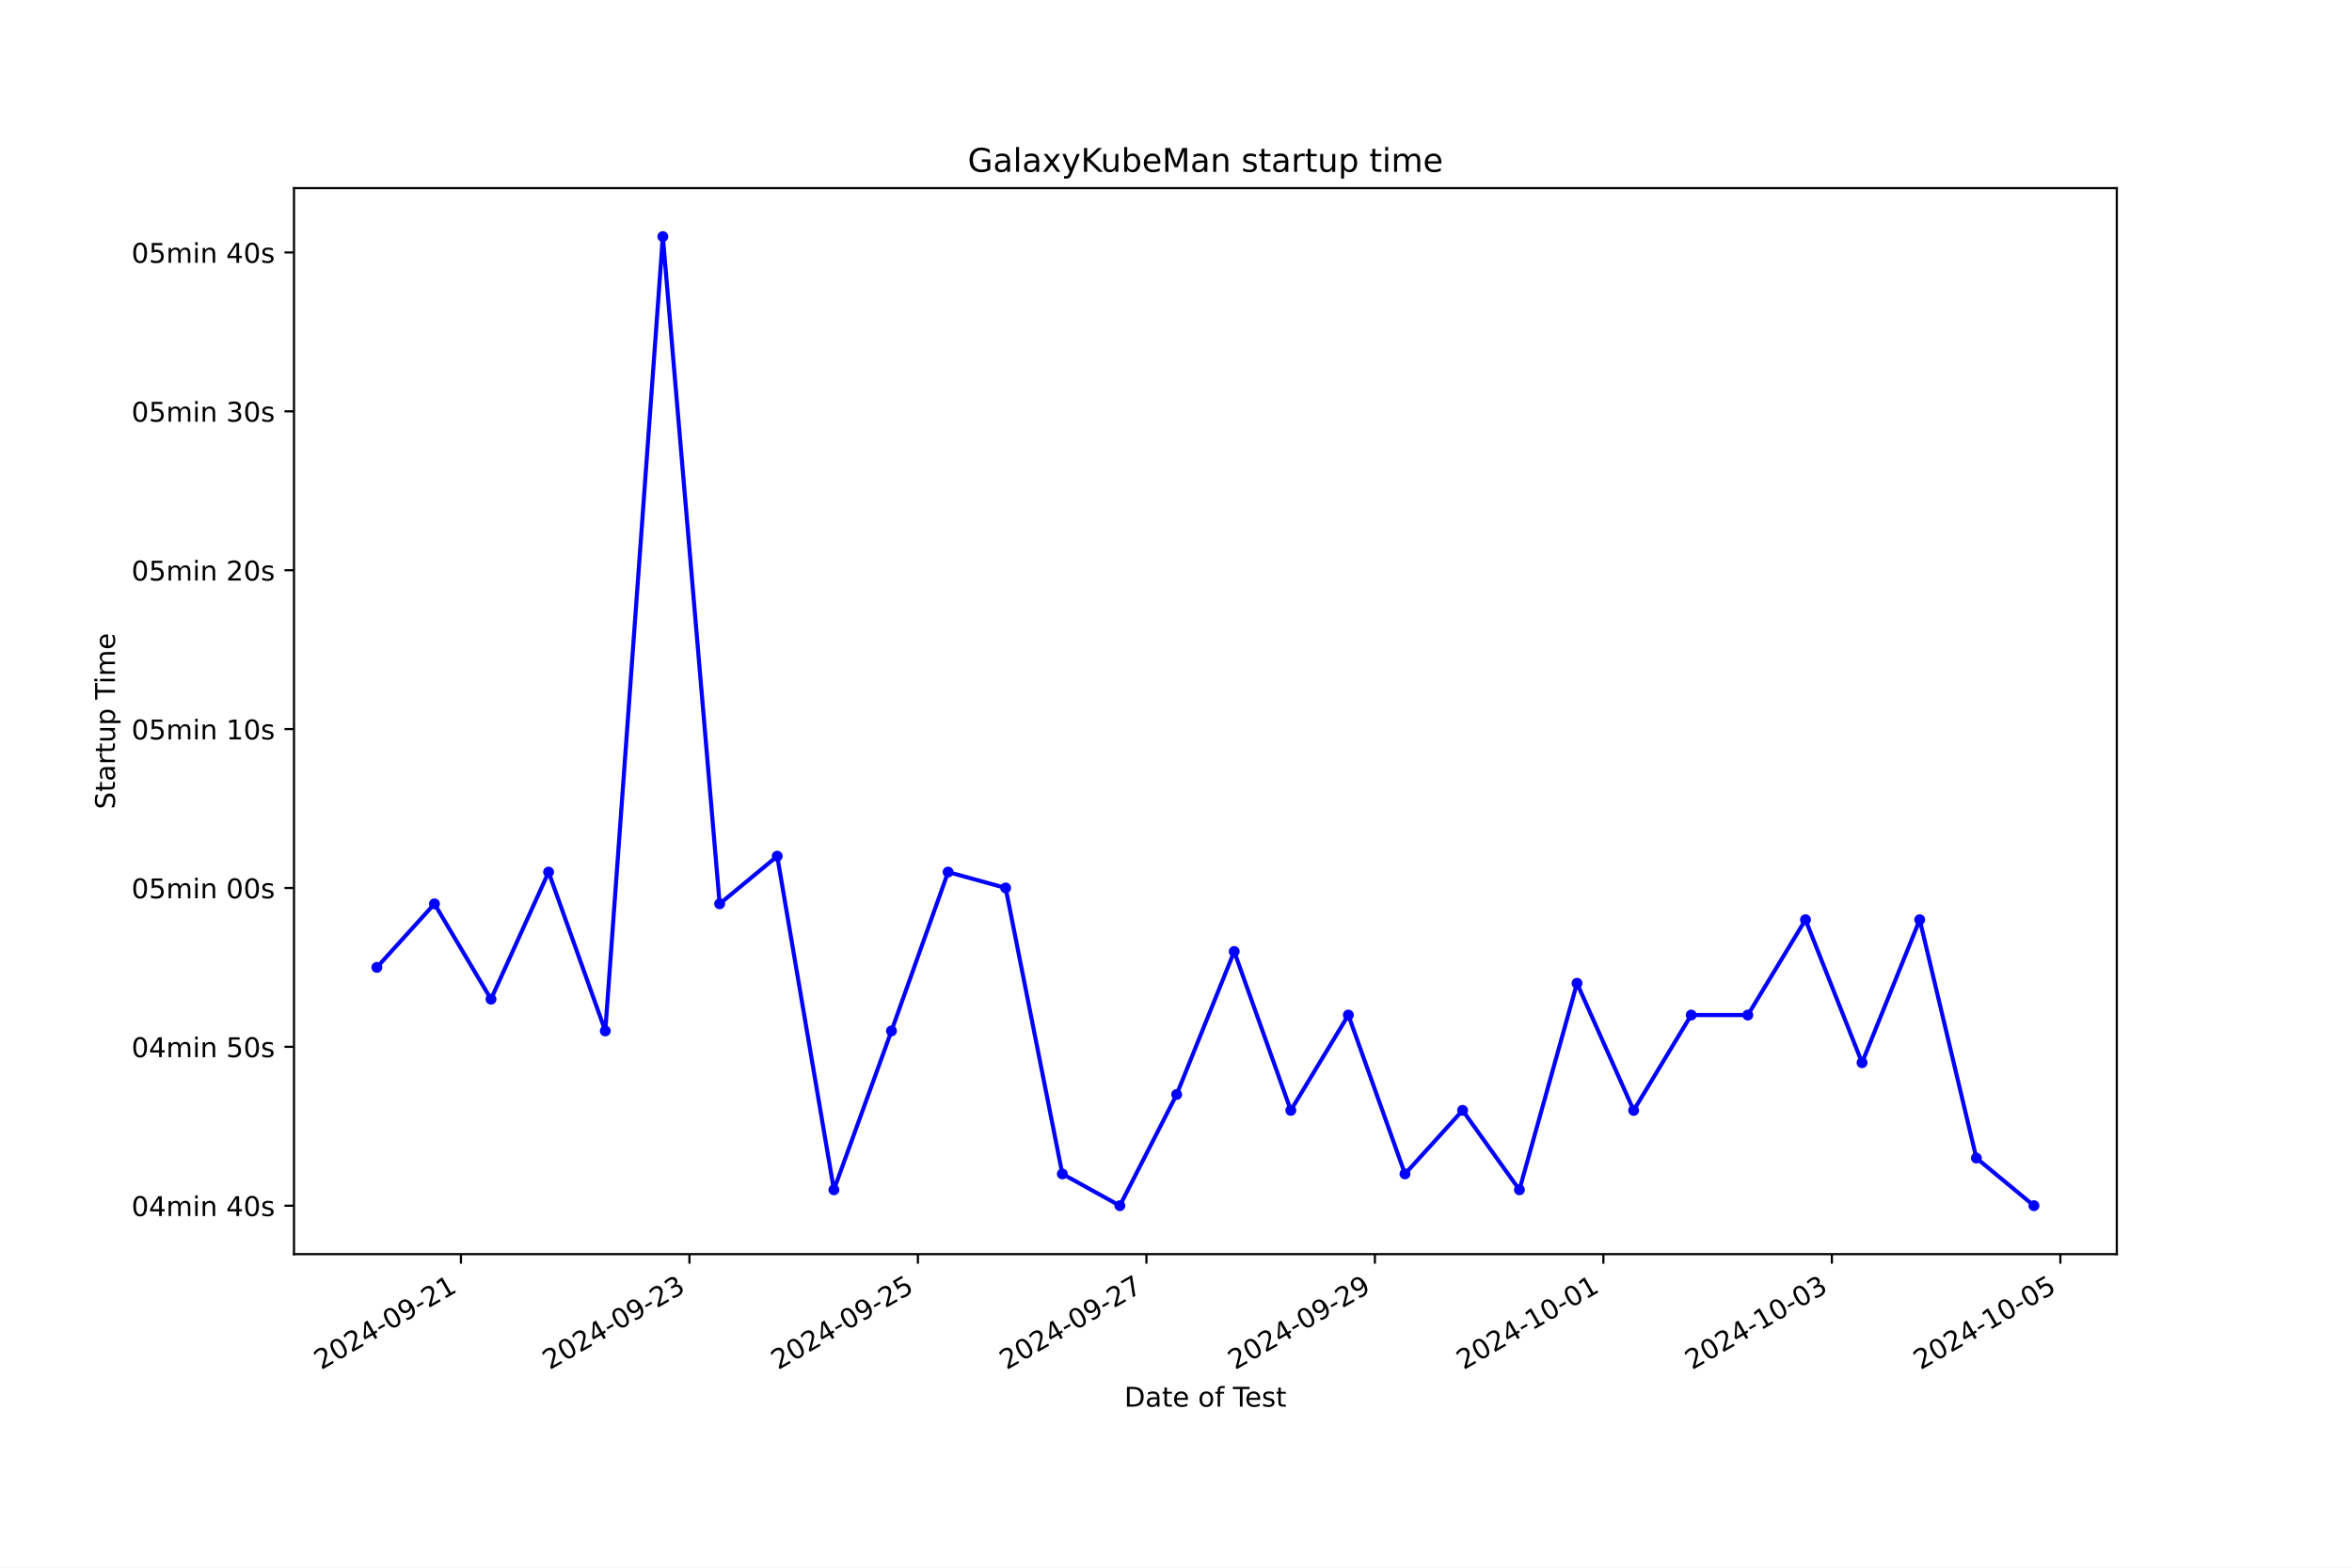
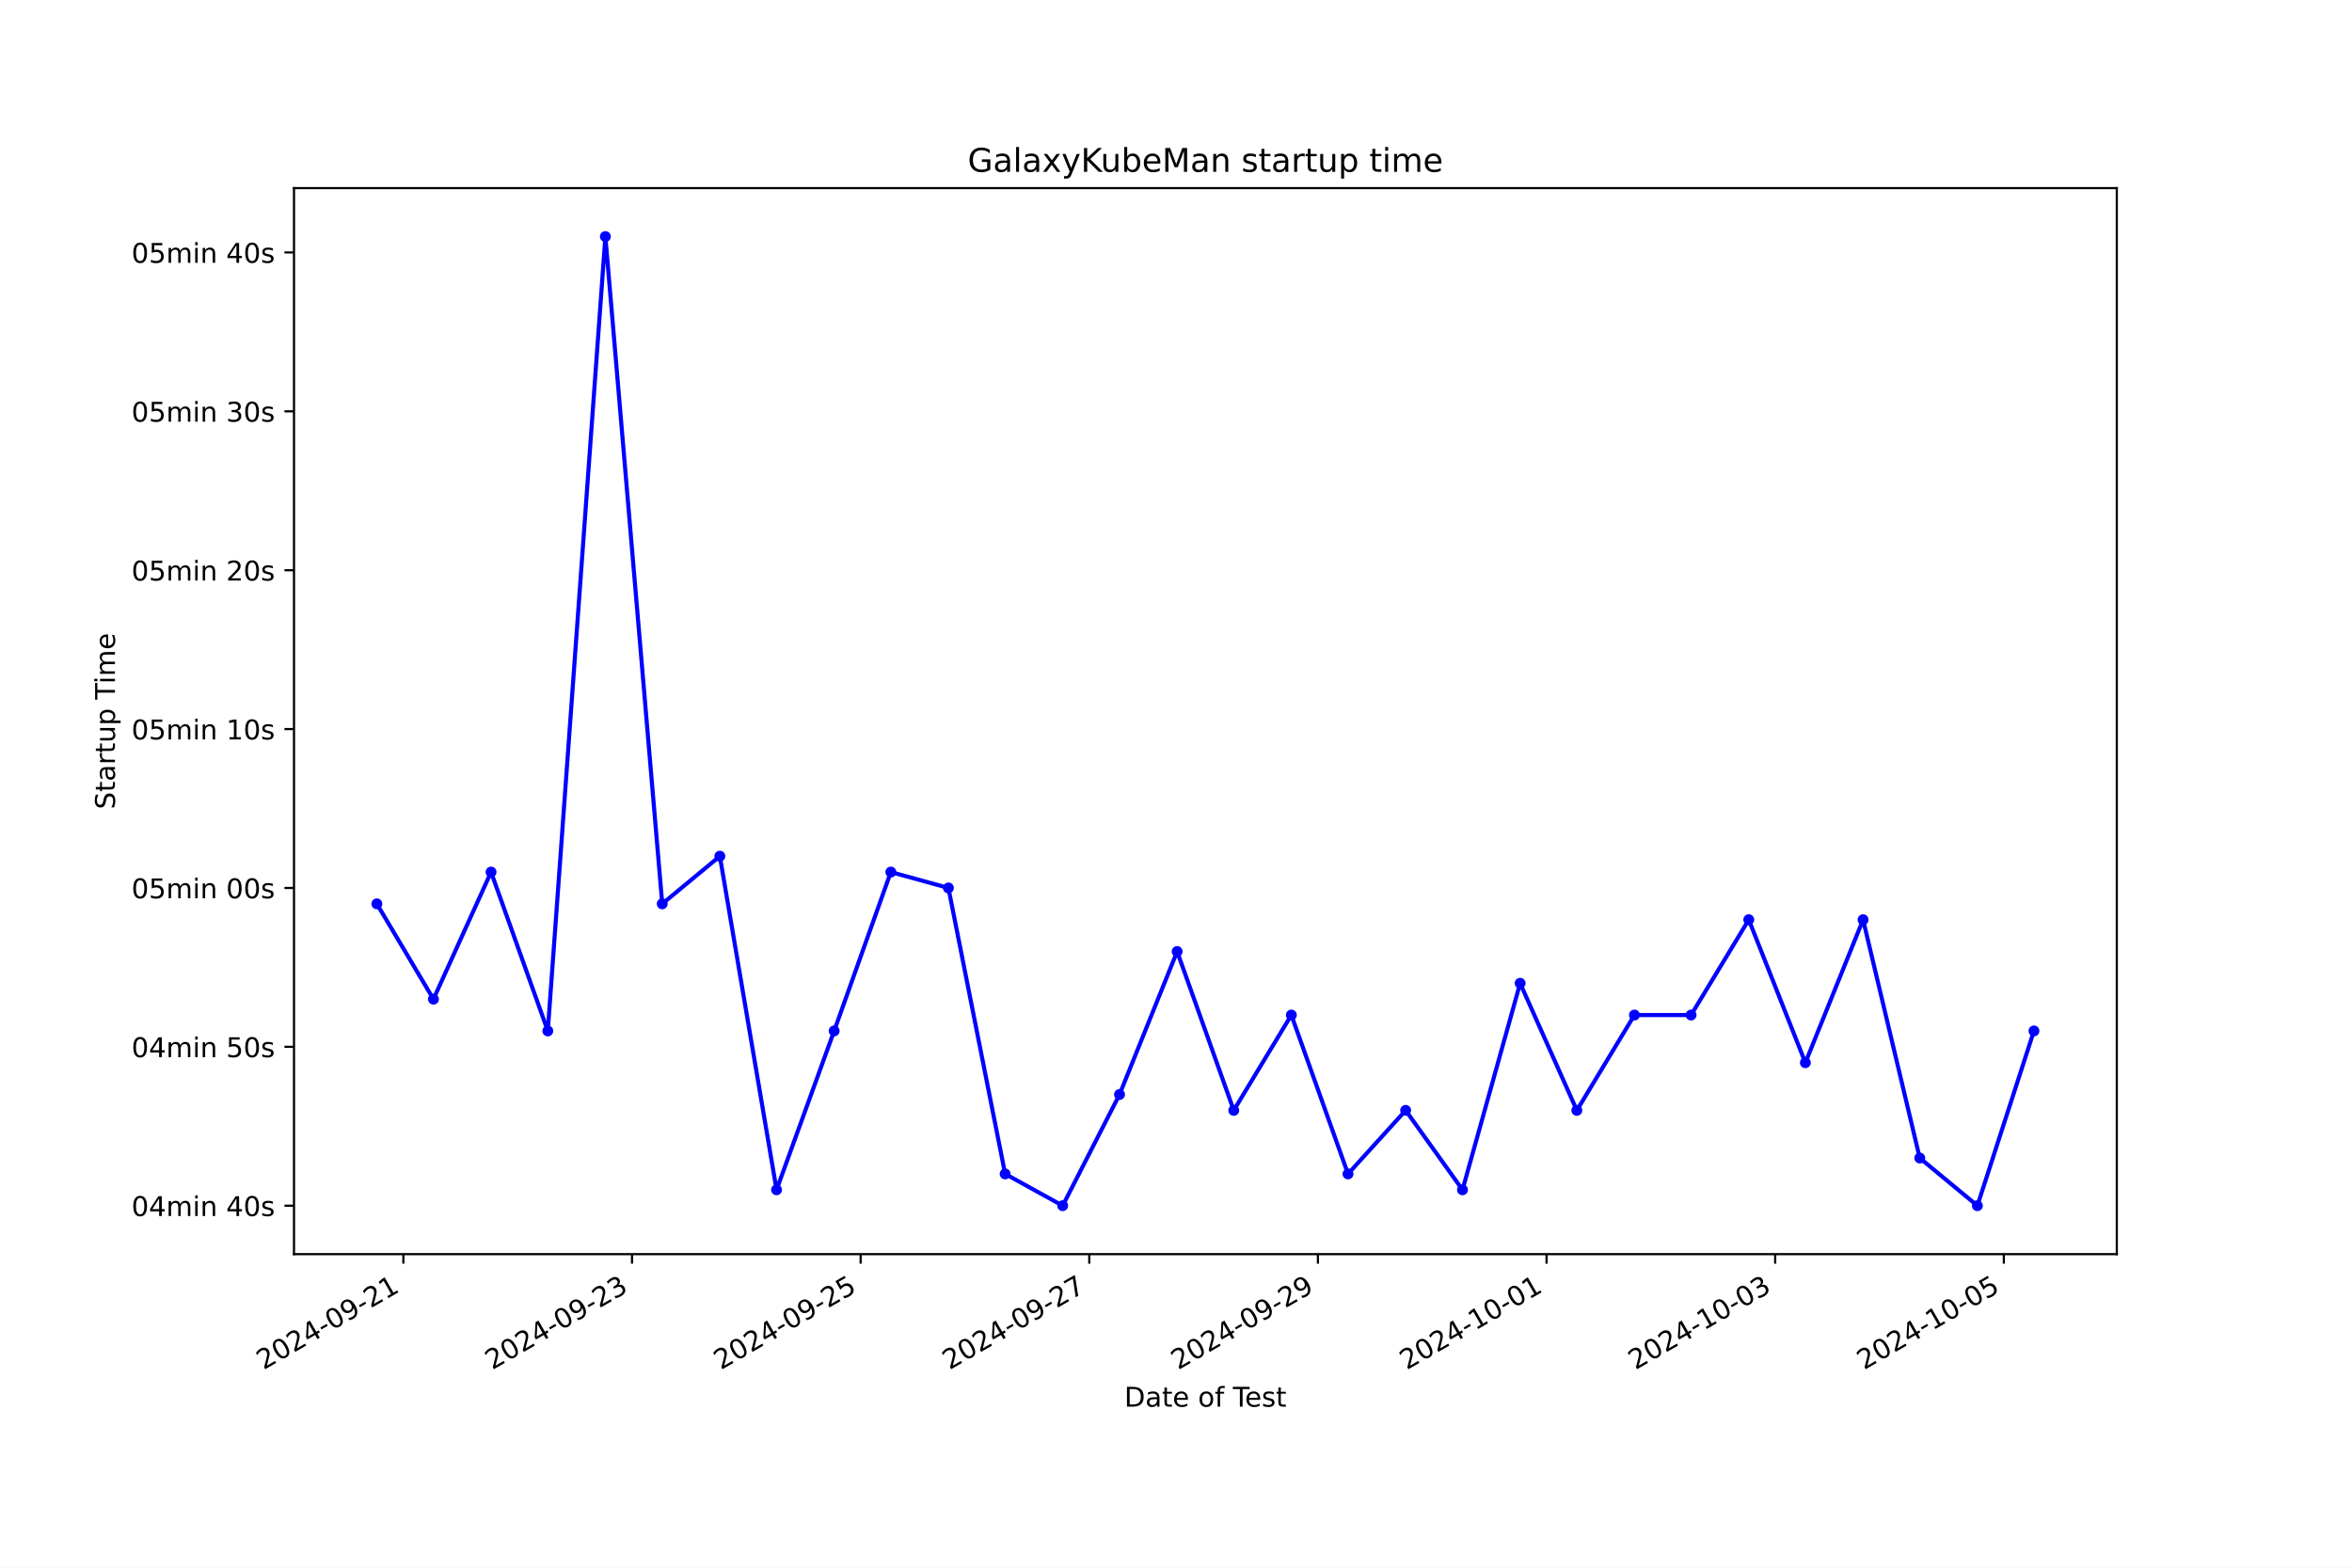
<svg xmlns="http://www.w3.org/2000/svg" xmlns:xlink="http://www.w3.org/1999/xlink" width="864pt" height="576pt" viewBox="0 0 864 576" version="1.1">
  <defs>
    <style type="text/css">*{stroke-linejoin: round; stroke-linecap: butt}</style>
  </defs>
  <g id="figure_1">
    <g id="patch_1">
      <path d="M 0 576  L 864 576  L 864 0  L 0 0  z " style="fill: #ffffff" />
    </g>
    <g id="axes_1">
      <g id="patch_2">
        <path d="M 108 460.8  L 777.6 460.8  L 777.6 69.12  L 108 69.12  z " style="fill: #ffffff" />
      </g>
      <g id="matplotlib.axis_1">
        <g id="xtick_1">
          <g id="line2d_1">
            <defs>
-               <path id="md6f039efe1" d="M 0 0  L 0 3.5  " style="stroke: #000000; stroke-width: 0.8" />
+               <path id="m12c0a77e08" d="M 0 0  L 0 3.5  " style="stroke: #000000; stroke-width: 0.8" />
            </defs>
            <g>
-               <use xlink:href="#md6f039efe1" x="169.329" y="460.8" style="stroke: #000000; stroke-width: 0.8" />
+               <use xlink:href="#m12c0a77e08" x="148.174" y="460.8" style="stroke: #000000; stroke-width: 0.8" />
            </g>
          </g>
          <g id="text_1">
-             <g transform="translate(117.9591 503.4383) rotate(-30) scale(0.1 -0.1)">
+             <g transform="translate(96.80492 503.4383) rotate(-30) scale(0.1 -0.1)">
              <defs>
                <path id="DejaVuSans-32" d="M 1228 531  L 3431 531  L 3431 0  L 469 0  L 469 531  Q 828 903 1448 1529  Q 2069 2156 2228 2338  Q 2531 2678 2651 2914  Q 2772 3150 2772 3378  Q 2772 3750 2511 3984  Q 2250 4219 1831 4219  Q 1534 4219 1204 4116  Q 875 4013 500 3803  L 500 4441  Q 881 4594 1212 4672  Q 1544 4750 1819 4750  Q 2544 4750 2975 4387  Q 3406 4025 3406 3419  Q 3406 3131 3298 2873  Q 3191 2616 2906 2266  Q 2828 2175 2409 1742  Q 1991 1309 1228 531  z " transform="scale(0.015625)" />
                <path id="DejaVuSans-30" d="M 2034 4250  Q 1547 4250 1301 3770  Q 1056 3291 1056 2328  Q 1056 1369 1301 889  Q 1547 409 2034 409  Q 2525 409 2770 889  Q 3016 1369 3016 2328  Q 3016 3291 2770 3770  Q 2525 4250 2034 4250  z M 2034 4750  Q 2819 4750 3233 4129  Q 3647 3509 3647 2328  Q 3647 1150 3233 529  Q 2819 -91 2034 -91  Q 1250 -91 836 529  Q 422 1150 422 2328  Q 422 3509 836 4129  Q 1250 4750 2034 4750  z " transform="scale(0.015625)" />
                <path id="DejaVuSans-34" d="M 2419 4116  L 825 1625  L 2419 1625  L 2419 4116  z M 2253 4666  L 3047 4666  L 3047 1625  L 3713 1625  L 3713 1100  L 3047 1100  L 3047 0  L 2419 0  L 2419 1100  L 313 1100  L 313 1709  L 2253 4666  z " transform="scale(0.015625)" />
                <path id="DejaVuSans-2d" d="M 313 2009  L 1997 2009  L 1997 1497  L 313 1497  L 313 2009  z " transform="scale(0.015625)" />
                <path id="DejaVuSans-39" d="M 703 97  L 703 672  Q 941 559 1184 500  Q 1428 441 1663 441  Q 2288 441 2617 861  Q 2947 1281 2994 2138  Q 2813 1869 2534 1725  Q 2256 1581 1919 1581  Q 1219 1581 811 2004  Q 403 2428 403 3163  Q 403 3881 828 4315  Q 1253 4750 1959 4750  Q 2769 4750 3195 4129  Q 3622 3509 3622 2328  Q 3622 1225 3098 567  Q 2575 -91 1691 -91  Q 1453 -91 1209 -44  Q 966 3 703 97  z M 1959 2075  Q 2384 2075 2632 2365  Q 2881 2656 2881 3163  Q 2881 3666 2632 3958  Q 2384 4250 1959 4250  Q 1534 4250 1286 3958  Q 1038 3666 1038 3163  Q 1038 2656 1286 2365  Q 1534 2075 1959 2075  z " transform="scale(0.015625)" />
                <path id="DejaVuSans-31" d="M 794 531  L 1825 531  L 1825 4091  L 703 3866  L 703 4441  L 1819 4666  L 2450 4666  L 2450 531  L 3481 531  L 3481 0  L 794 0  L 794 531  z " transform="scale(0.015625)" />
              </defs>
              <use xlink:href="#DejaVuSans-32" />
              <use xlink:href="#DejaVuSans-30" x="63.623" />
              <use xlink:href="#DejaVuSans-32" x="127.246" />
              <use xlink:href="#DejaVuSans-34" x="190.869" />
              <use xlink:href="#DejaVuSans-2d" x="254.492" />
              <use xlink:href="#DejaVuSans-30" x="290.576" />
              <use xlink:href="#DejaVuSans-39" x="354.199" />
              <use xlink:href="#DejaVuSans-2d" x="417.822" />
              <use xlink:href="#DejaVuSans-32" x="453.906" />
              <use xlink:href="#DejaVuSans-31" x="517.529" />
            </g>
          </g>
        </g>
        <g id="xtick_2">
          <g id="line2d_2">
            <g>
-               <use xlink:href="#md6f039efe1" x="253.263" y="460.8" style="stroke: #000000; stroke-width: 0.8" />
+               <use xlink:href="#m12c0a77e08" x="232.164" y="460.8" style="stroke: #000000; stroke-width: 0.8" />
            </g>
          </g>
          <g id="text_2">
-             <g transform="translate(201.8939 503.4383) rotate(-30) scale(0.1 -0.1)">
+             <g transform="translate(180.7943 503.4383) rotate(-30) scale(0.1 -0.1)">
              <defs>
                <path id="DejaVuSans-33" d="M 2597 2516  Q 3050 2419 3304 2112  Q 3559 1806 3559 1356  Q 3559 666 3084 287  Q 2609 -91 1734 -91  Q 1441 -91 1130 -33  Q 819 25 488 141  L 488 750  Q 750 597 1062 519  Q 1375 441 1716 441  Q 2309 441 2620 675  Q 2931 909 2931 1356  Q 2931 1769 2642 2001  Q 2353 2234 1838 2234  L 1294 2234  L 1294 2753  L 1863 2753  Q 2328 2753 2575 2939  Q 2822 3125 2822 3475  Q 2822 3834 2567 4026  Q 2313 4219 1838 4219  Q 1578 4219 1281 4162  Q 984 4106 628 3988  L 628 4550  Q 988 4650 1302 4700  Q 1616 4750 1894 4750  Q 2613 4750 3031 4423  Q 3450 4097 3450 3541  Q 3450 3153 3228 2886  Q 3006 2619 2597 2516  z " transform="scale(0.015625)" />
              </defs>
              <use xlink:href="#DejaVuSans-32" />
              <use xlink:href="#DejaVuSans-30" x="63.623" />
              <use xlink:href="#DejaVuSans-32" x="127.246" />
              <use xlink:href="#DejaVuSans-34" x="190.869" />
              <use xlink:href="#DejaVuSans-2d" x="254.492" />
              <use xlink:href="#DejaVuSans-30" x="290.576" />
              <use xlink:href="#DejaVuSans-39" x="354.199" />
              <use xlink:href="#DejaVuSans-2d" x="417.822" />
              <use xlink:href="#DejaVuSans-32" x="453.906" />
              <use xlink:href="#DejaVuSans-33" x="517.529" />
            </g>
          </g>
        </g>
        <g id="xtick_3">
          <g id="line2d_3">
            <g>
-               <use xlink:href="#md6f039efe1" x="337.198" y="460.8" style="stroke: #000000; stroke-width: 0.8" />
+               <use xlink:href="#m12c0a77e08" x="316.153" y="460.8" style="stroke: #000000; stroke-width: 0.8" />
            </g>
          </g>
          <g id="text_3">
-             <g transform="translate(285.8286 503.4383) rotate(-30) scale(0.1 -0.1)">
+             <g transform="translate(264.7837 503.4383) rotate(-30) scale(0.1 -0.1)">
              <defs>
                <path id="DejaVuSans-35" d="M 691 4666  L 3169 4666  L 3169 4134  L 1269 4134  L 1269 2991  Q 1406 3038 1543 3061  Q 1681 3084 1819 3084  Q 2600 3084 3056 2656  Q 3513 2228 3513 1497  Q 3513 744 3044 326  Q 2575 -91 1722 -91  Q 1428 -91 1123 -41  Q 819 9 494 109  L 494 744  Q 775 591 1075 516  Q 1375 441 1709 441  Q 2250 441 2565 725  Q 2881 1009 2881 1497  Q 2881 1984 2565 2268  Q 2250 2553 1709 2553  Q 1456 2553 1204 2497  Q 953 2441 691 2322  L 691 4666  z " transform="scale(0.015625)" />
              </defs>
              <use xlink:href="#DejaVuSans-32" />
              <use xlink:href="#DejaVuSans-30" x="63.623" />
              <use xlink:href="#DejaVuSans-32" x="127.246" />
              <use xlink:href="#DejaVuSans-34" x="190.869" />
              <use xlink:href="#DejaVuSans-2d" x="254.492" />
              <use xlink:href="#DejaVuSans-30" x="290.576" />
              <use xlink:href="#DejaVuSans-39" x="354.199" />
              <use xlink:href="#DejaVuSans-2d" x="417.822" />
              <use xlink:href="#DejaVuSans-32" x="453.906" />
              <use xlink:href="#DejaVuSans-35" x="517.529" />
            </g>
          </g>
        </g>
        <g id="xtick_4">
          <g id="line2d_4">
            <g>
-               <use xlink:href="#md6f039efe1" x="421.133" y="460.8" style="stroke: #000000; stroke-width: 0.8" />
+               <use xlink:href="#m12c0a77e08" x="400.143" y="460.8" style="stroke: #000000; stroke-width: 0.8" />
            </g>
          </g>
          <g id="text_4">
-             <g transform="translate(369.7634 503.4383) rotate(-30) scale(0.1 -0.1)">
+             <g transform="translate(348.7731 503.4383) rotate(-30) scale(0.1 -0.1)">
              <defs>
                <path id="DejaVuSans-37" d="M 525 4666  L 3525 4666  L 3525 4397  L 1831 0  L 1172 0  L 2766 4134  L 525 4134  L 525 4666  z " transform="scale(0.015625)" />
              </defs>
              <use xlink:href="#DejaVuSans-32" />
              <use xlink:href="#DejaVuSans-30" x="63.623" />
              <use xlink:href="#DejaVuSans-32" x="127.246" />
              <use xlink:href="#DejaVuSans-34" x="190.869" />
              <use xlink:href="#DejaVuSans-2d" x="254.492" />
              <use xlink:href="#DejaVuSans-30" x="290.576" />
              <use xlink:href="#DejaVuSans-39" x="354.199" />
              <use xlink:href="#DejaVuSans-2d" x="417.822" />
              <use xlink:href="#DejaVuSans-32" x="453.906" />
              <use xlink:href="#DejaVuSans-37" x="517.529" />
            </g>
          </g>
        </g>
        <g id="xtick_5">
          <g id="line2d_5">
            <g>
-               <use xlink:href="#md6f039efe1" x="505.068" y="460.8" style="stroke: #000000; stroke-width: 0.8" />
+               <use xlink:href="#m12c0a77e08" x="484.132" y="460.8" style="stroke: #000000; stroke-width: 0.8" />
            </g>
          </g>
          <g id="text_5">
-             <g transform="translate(453.6982 503.4383) rotate(-30) scale(0.1 -0.1)">
+             <g transform="translate(432.7625 503.4383) rotate(-30) scale(0.1 -0.1)">
              <use xlink:href="#DejaVuSans-32" />
              <use xlink:href="#DejaVuSans-30" x="63.623" />
              <use xlink:href="#DejaVuSans-32" x="127.246" />
              <use xlink:href="#DejaVuSans-34" x="190.869" />
              <use xlink:href="#DejaVuSans-2d" x="254.492" />
              <use xlink:href="#DejaVuSans-30" x="290.576" />
              <use xlink:href="#DejaVuSans-39" x="354.199" />
              <use xlink:href="#DejaVuSans-2d" x="417.822" />
              <use xlink:href="#DejaVuSans-32" x="453.906" />
              <use xlink:href="#DejaVuSans-39" x="517.529" />
            </g>
          </g>
        </g>
        <g id="xtick_6">
          <g id="line2d_6">
            <g>
-               <use xlink:href="#md6f039efe1" x="589.002" y="460.8" style="stroke: #000000; stroke-width: 0.8" />
+               <use xlink:href="#m12c0a77e08" x="568.121" y="460.8" style="stroke: #000000; stroke-width: 0.8" />
            </g>
          </g>
          <g id="text_6">
-             <g transform="translate(537.633 503.4383) rotate(-30) scale(0.1 -0.1)">
+             <g transform="translate(516.7519 503.4383) rotate(-30) scale(0.1 -0.1)">
              <use xlink:href="#DejaVuSans-32" />
              <use xlink:href="#DejaVuSans-30" x="63.623" />
              <use xlink:href="#DejaVuSans-32" x="127.246" />
              <use xlink:href="#DejaVuSans-34" x="190.869" />
              <use xlink:href="#DejaVuSans-2d" x="254.492" />
              <use xlink:href="#DejaVuSans-31" x="290.576" />
              <use xlink:href="#DejaVuSans-30" x="354.199" />
              <use xlink:href="#DejaVuSans-2d" x="417.822" />
              <use xlink:href="#DejaVuSans-30" x="453.906" />
              <use xlink:href="#DejaVuSans-31" x="517.529" />
            </g>
          </g>
        </g>
        <g id="xtick_7">
          <g id="line2d_7">
            <g>
-               <use xlink:href="#md6f039efe1" x="672.937" y="460.8" style="stroke: #000000; stroke-width: 0.8" />
+               <use xlink:href="#m12c0a77e08" x="652.111" y="460.8" style="stroke: #000000; stroke-width: 0.8" />
            </g>
          </g>
          <g id="text_7">
-             <g transform="translate(621.5678 503.4383) rotate(-30) scale(0.1 -0.1)">
+             <g transform="translate(600.7413 503.4383) rotate(-30) scale(0.1 -0.1)">
              <use xlink:href="#DejaVuSans-32" />
              <use xlink:href="#DejaVuSans-30" x="63.623" />
              <use xlink:href="#DejaVuSans-32" x="127.246" />
              <use xlink:href="#DejaVuSans-34" x="190.869" />
              <use xlink:href="#DejaVuSans-2d" x="254.492" />
              <use xlink:href="#DejaVuSans-31" x="290.576" />
              <use xlink:href="#DejaVuSans-30" x="354.199" />
              <use xlink:href="#DejaVuSans-2d" x="417.822" />
              <use xlink:href="#DejaVuSans-30" x="453.906" />
              <use xlink:href="#DejaVuSans-33" x="517.529" />
            </g>
          </g>
        </g>
        <g id="xtick_8">
          <g id="line2d_8">
            <g>
-               <use xlink:href="#md6f039efe1" x="756.872" y="460.8" style="stroke: #000000; stroke-width: 0.8" />
+               <use xlink:href="#m12c0a77e08" x="736.1" y="460.8" style="stroke: #000000; stroke-width: 0.8" />
            </g>
          </g>
          <g id="text_8">
-             <g transform="translate(705.5025 503.4383) rotate(-30) scale(0.1 -0.1)">
+             <g transform="translate(684.7307 503.4383) rotate(-30) scale(0.1 -0.1)">
              <use xlink:href="#DejaVuSans-32" />
              <use xlink:href="#DejaVuSans-30" x="63.623" />
              <use xlink:href="#DejaVuSans-32" x="127.246" />
              <use xlink:href="#DejaVuSans-34" x="190.869" />
              <use xlink:href="#DejaVuSans-2d" x="254.492" />
              <use xlink:href="#DejaVuSans-31" x="290.576" />
              <use xlink:href="#DejaVuSans-30" x="354.199" />
              <use xlink:href="#DejaVuSans-2d" x="417.822" />
              <use xlink:href="#DejaVuSans-30" x="453.906" />
              <use xlink:href="#DejaVuSans-35" x="517.529" />
            </g>
          </g>
        </g>
        <g id="text_9">
          <g transform="translate(413.0063 516.8378) scale(0.1 -0.1)">
            <defs>
              <path id="DejaVuSans-44" d="M 1259 4147  L 1259 519  L 2022 519  Q 2988 519 3436 956  Q 3884 1394 3884 2338  Q 3884 3275 3436 3711  Q 2988 4147 2022 4147  L 1259 4147  z M 628 4666  L 1925 4666  Q 3281 4666 3915 4102  Q 4550 3538 4550 2338  Q 4550 1131 3912 565  Q 3275 0 1925 0  L 628 0  L 628 4666  z " transform="scale(0.015625)" />
              <path id="DejaVuSans-61" d="M 2194 1759  Q 1497 1759 1228 1600  Q 959 1441 959 1056  Q 959 750 1161 570  Q 1363 391 1709 391  Q 2188 391 2477 730  Q 2766 1069 2766 1631  L 2766 1759  L 2194 1759  z M 3341 1997  L 3341 0  L 2766 0  L 2766 531  Q 2569 213 2275 61  Q 1981 -91 1556 -91  Q 1019 -91 701 211  Q 384 513 384 1019  Q 384 1609 779 1909  Q 1175 2209 1959 2209  L 2766 2209  L 2766 2266  Q 2766 2663 2505 2880  Q 2244 3097 1772 3097  Q 1472 3097 1187 3025  Q 903 2953 641 2809  L 641 3341  Q 956 3463 1253 3523  Q 1550 3584 1831 3584  Q 2591 3584 2966 3190  Q 3341 2797 3341 1997  z " transform="scale(0.015625)" />
              <path id="DejaVuSans-74" d="M 1172 4494  L 1172 3500  L 2356 3500  L 2356 3053  L 1172 3053  L 1172 1153  Q 1172 725 1289 603  Q 1406 481 1766 481  L 2356 481  L 2356 0  L 1766 0  Q 1100 0 847 248  Q 594 497 594 1153  L 594 3053  L 172 3053  L 172 3500  L 594 3500  L 594 4494  L 1172 4494  z " transform="scale(0.015625)" />
              <path id="DejaVuSans-65" d="M 3597 1894  L 3597 1613  L 953 1613  Q 991 1019 1311 708  Q 1631 397 2203 397  Q 2534 397 2845 478  Q 3156 559 3463 722  L 3463 178  Q 3153 47 2828 -22  Q 2503 -91 2169 -91  Q 1331 -91 842 396  Q 353 884 353 1716  Q 353 2575 817 3079  Q 1281 3584 2069 3584  Q 2775 3584 3186 3129  Q 3597 2675 3597 1894  z M 3022 2063  Q 3016 2534 2758 2815  Q 2500 3097 2075 3097  Q 1594 3097 1305 2825  Q 1016 2553 972 2059  L 3022 2063  z " transform="scale(0.015625)" />
              <path id="DejaVuSans-20" transform="scale(0.015625)" />
              <path id="DejaVuSans-6f" d="M 1959 3097  Q 1497 3097 1228 2736  Q 959 2375 959 1747  Q 959 1119 1226 758  Q 1494 397 1959 397  Q 2419 397 2687 759  Q 2956 1122 2956 1747  Q 2956 2369 2687 2733  Q 2419 3097 1959 3097  z M 1959 3584  Q 2709 3584 3137 3096  Q 3566 2609 3566 1747  Q 3566 888 3137 398  Q 2709 -91 1959 -91  Q 1206 -91 779 398  Q 353 888 353 1747  Q 353 2609 779 3096  Q 1206 3584 1959 3584  z " transform="scale(0.015625)" />
              <path id="DejaVuSans-66" d="M 2375 4863  L 2375 4384  L 1825 4384  Q 1516 4384 1395 4259  Q 1275 4134 1275 3809  L 1275 3500  L 2222 3500  L 2222 3053  L 1275 3053  L 1275 0  L 697 0  L 697 3053  L 147 3053  L 147 3500  L 697 3500  L 697 3744  Q 697 4328 969 4595  Q 1241 4863 1831 4863  L 2375 4863  z " transform="scale(0.015625)" />
              <path id="DejaVuSans-54" d="M -19 4666  L 3928 4666  L 3928 4134  L 2272 4134  L 2272 0  L 1638 0  L 1638 4134  L -19 4134  L -19 4666  z " transform="scale(0.015625)" />
              <path id="DejaVuSans-73" d="M 2834 3397  L 2834 2853  Q 2591 2978 2328 3040  Q 2066 3103 1784 3103  Q 1356 3103 1142 2972  Q 928 2841 928 2578  Q 928 2378 1081 2264  Q 1234 2150 1697 2047  L 1894 2003  Q 2506 1872 2764 1633  Q 3022 1394 3022 966  Q 3022 478 2636 193  Q 2250 -91 1575 -91  Q 1294 -91 989 -36  Q 684 19 347 128  L 347 722  Q 666 556 975 473  Q 1284 391 1588 391  Q 1994 391 2212 530  Q 2431 669 2431 922  Q 2431 1156 2273 1281  Q 2116 1406 1581 1522  L 1381 1569  Q 847 1681 609 1914  Q 372 2147 372 2553  Q 372 3047 722 3315  Q 1072 3584 1716 3584  Q 2034 3584 2315 3537  Q 2597 3491 2834 3397  z " transform="scale(0.015625)" />
            </defs>
            <use xlink:href="#DejaVuSans-44" />
            <use xlink:href="#DejaVuSans-61" x="77.002" />
            <use xlink:href="#DejaVuSans-74" x="138.281" />
            <use xlink:href="#DejaVuSans-65" x="177.49" />
            <use xlink:href="#DejaVuSans-20" x="239.014" />
            <use xlink:href="#DejaVuSans-6f" x="270.801" />
            <use xlink:href="#DejaVuSans-66" x="331.982" />
            <use xlink:href="#DejaVuSans-20" x="367.188" />
            <use xlink:href="#DejaVuSans-54" x="398.975" />
            <use xlink:href="#DejaVuSans-65" x="443.059" />
            <use xlink:href="#DejaVuSans-73" x="504.582" />
            <use xlink:href="#DejaVuSans-74" x="556.682" />
          </g>
        </g>
      </g>
      <g id="matplotlib.axis_2">
        <g id="ytick_1">
          <g id="line2d_9">
            <defs>
-               <path id="m87e3cdc38d" d="M 0 0  L -3.5 0  " style="stroke: #000000; stroke-width: 0.8" />
+               <path id="ma4e3d9a2aa" d="M 0 0  L -3.5 0  " style="stroke: #000000; stroke-width: 0.8" />
            </defs>
            <g>
-               <use xlink:href="#m87e3cdc38d" x="108" y="442.996" style="stroke: #000000; stroke-width: 0.8" />
+               <use xlink:href="#ma4e3d9a2aa" x="108" y="442.996" style="stroke: #000000; stroke-width: 0.8" />
            </g>
          </g>
          <g id="text_10">
            <g transform="translate(48.30625 446.7956) scale(0.1 -0.1)">
              <defs>
                <path id="DejaVuSans-6d" d="M 3328 2828  Q 3544 3216 3844 3400  Q 4144 3584 4550 3584  Q 5097 3584 5394 3201  Q 5691 2819 5691 2113  L 5691 0  L 5113 0  L 5113 2094  Q 5113 2597 4934 2840  Q 4756 3084 4391 3084  Q 3944 3084 3684 2787  Q 3425 2491 3425 1978  L 3425 0  L 2847 0  L 2847 2094  Q 2847 2600 2669 2842  Q 2491 3084 2119 3084  Q 1678 3084 1418 2786  Q 1159 2488 1159 1978  L 1159 0  L 581 0  L 581 3500  L 1159 3500  L 1159 2956  Q 1356 3278 1631 3431  Q 1906 3584 2284 3584  Q 2666 3584 2933 3390  Q 3200 3197 3328 2828  z " transform="scale(0.015625)" />
                <path id="DejaVuSans-69" d="M 603 3500  L 1178 3500  L 1178 0  L 603 0  L 603 3500  z M 603 4863  L 1178 4863  L 1178 4134  L 603 4134  L 603 4863  z " transform="scale(0.015625)" />
                <path id="DejaVuSans-6e" d="M 3513 2113  L 3513 0  L 2938 0  L 2938 2094  Q 2938 2591 2744 2837  Q 2550 3084 2163 3084  Q 1697 3084 1428 2787  Q 1159 2491 1159 1978  L 1159 0  L 581 0  L 581 3500  L 1159 3500  L 1159 2956  Q 1366 3272 1645 3428  Q 1925 3584 2291 3584  Q 2894 3584 3203 3211  Q 3513 2838 3513 2113  z " transform="scale(0.015625)" />
              </defs>
              <use xlink:href="#DejaVuSans-30" />
              <use xlink:href="#DejaVuSans-34" x="63.623" />
              <use xlink:href="#DejaVuSans-6d" x="127.246" />
              <use xlink:href="#DejaVuSans-69" x="224.658" />
              <use xlink:href="#DejaVuSans-6e" x="252.441" />
              <use xlink:href="#DejaVuSans-20" x="315.82" />
              <use xlink:href="#DejaVuSans-34" x="347.607" />
              <use xlink:href="#DejaVuSans-30" x="411.23" />
              <use xlink:href="#DejaVuSans-73" x="474.854" />
            </g>
          </g>
        </g>
        <g id="ytick_2">
          <g id="line2d_10">
            <g>
-               <use xlink:href="#m87e3cdc38d" x="108" y="384.624" style="stroke: #000000; stroke-width: 0.8" />
+               <use xlink:href="#ma4e3d9a2aa" x="108" y="384.624" style="stroke: #000000; stroke-width: 0.8" />
            </g>
          </g>
          <g id="text_11">
            <g transform="translate(48.30625 388.423) scale(0.1 -0.1)">
              <use xlink:href="#DejaVuSans-30" />
              <use xlink:href="#DejaVuSans-34" x="63.623" />
              <use xlink:href="#DejaVuSans-6d" x="127.246" />
              <use xlink:href="#DejaVuSans-69" x="224.658" />
              <use xlink:href="#DejaVuSans-6e" x="252.441" />
              <use xlink:href="#DejaVuSans-20" x="315.82" />
              <use xlink:href="#DejaVuSans-35" x="347.607" />
              <use xlink:href="#DejaVuSans-30" x="411.23" />
              <use xlink:href="#DejaVuSans-73" x="474.854" />
            </g>
          </g>
        </g>
        <g id="ytick_3">
          <g id="line2d_11">
            <g>
-               <use xlink:href="#m87e3cdc38d" x="108" y="326.251" style="stroke: #000000; stroke-width: 0.8" />
+               <use xlink:href="#ma4e3d9a2aa" x="108" y="326.251" style="stroke: #000000; stroke-width: 0.8" />
            </g>
          </g>
          <g id="text_12">
            <g transform="translate(48.30625 330.0504) scale(0.1 -0.1)">
              <use xlink:href="#DejaVuSans-30" />
              <use xlink:href="#DejaVuSans-35" x="63.623" />
              <use xlink:href="#DejaVuSans-6d" x="127.246" />
              <use xlink:href="#DejaVuSans-69" x="224.658" />
              <use xlink:href="#DejaVuSans-6e" x="252.441" />
              <use xlink:href="#DejaVuSans-20" x="315.82" />
              <use xlink:href="#DejaVuSans-30" x="347.607" />
              <use xlink:href="#DejaVuSans-30" x="411.23" />
              <use xlink:href="#DejaVuSans-73" x="474.854" />
            </g>
          </g>
        </g>
        <g id="ytick_4">
          <g id="line2d_12">
            <g>
-               <use xlink:href="#m87e3cdc38d" x="108" y="267.879" style="stroke: #000000; stroke-width: 0.8" />
+               <use xlink:href="#ma4e3d9a2aa" x="108" y="267.879" style="stroke: #000000; stroke-width: 0.8" />
            </g>
          </g>
          <g id="text_13">
            <g transform="translate(48.30625 271.6778) scale(0.1 -0.1)">
              <use xlink:href="#DejaVuSans-30" />
              <use xlink:href="#DejaVuSans-35" x="63.623" />
              <use xlink:href="#DejaVuSans-6d" x="127.246" />
              <use xlink:href="#DejaVuSans-69" x="224.658" />
              <use xlink:href="#DejaVuSans-6e" x="252.441" />
              <use xlink:href="#DejaVuSans-20" x="315.82" />
              <use xlink:href="#DejaVuSans-31" x="347.607" />
              <use xlink:href="#DejaVuSans-30" x="411.23" />
              <use xlink:href="#DejaVuSans-73" x="474.854" />
            </g>
          </g>
        </g>
        <g id="ytick_5">
          <g id="line2d_13">
            <g>
-               <use xlink:href="#m87e3cdc38d" x="108" y="209.506" style="stroke: #000000; stroke-width: 0.8" />
+               <use xlink:href="#ma4e3d9a2aa" x="108" y="209.506" style="stroke: #000000; stroke-width: 0.8" />
            </g>
          </g>
          <g id="text_14">
            <g transform="translate(48.30625 213.3053) scale(0.1 -0.1)">
              <use xlink:href="#DejaVuSans-30" />
              <use xlink:href="#DejaVuSans-35" x="63.623" />
              <use xlink:href="#DejaVuSans-6d" x="127.246" />
              <use xlink:href="#DejaVuSans-69" x="224.658" />
              <use xlink:href="#DejaVuSans-6e" x="252.441" />
              <use xlink:href="#DejaVuSans-20" x="315.82" />
              <use xlink:href="#DejaVuSans-32" x="347.607" />
              <use xlink:href="#DejaVuSans-30" x="411.23" />
              <use xlink:href="#DejaVuSans-73" x="474.854" />
            </g>
          </g>
        </g>
        <g id="ytick_6">
          <g id="line2d_14">
            <g>
-               <use xlink:href="#m87e3cdc38d" x="108" y="151.133" style="stroke: #000000; stroke-width: 0.8" />
+               <use xlink:href="#ma4e3d9a2aa" x="108" y="151.133" style="stroke: #000000; stroke-width: 0.8" />
            </g>
          </g>
          <g id="text_15">
            <g transform="translate(48.30625 154.9327) scale(0.1 -0.1)">
              <use xlink:href="#DejaVuSans-30" />
              <use xlink:href="#DejaVuSans-35" x="63.623" />
              <use xlink:href="#DejaVuSans-6d" x="127.246" />
              <use xlink:href="#DejaVuSans-69" x="224.658" />
              <use xlink:href="#DejaVuSans-6e" x="252.441" />
              <use xlink:href="#DejaVuSans-20" x="315.82" />
              <use xlink:href="#DejaVuSans-33" x="347.607" />
              <use xlink:href="#DejaVuSans-30" x="411.23" />
              <use xlink:href="#DejaVuSans-73" x="474.854" />
            </g>
          </g>
        </g>
        <g id="ytick_7">
          <g id="line2d_15">
            <g>
-               <use xlink:href="#m87e3cdc38d" x="108" y="92.761" style="stroke: #000000; stroke-width: 0.8" />
+               <use xlink:href="#ma4e3d9a2aa" x="108" y="92.761" style="stroke: #000000; stroke-width: 0.8" />
            </g>
          </g>
          <g id="text_16">
            <g transform="translate(48.30625 96.56011) scale(0.1 -0.1)">
              <use xlink:href="#DejaVuSans-30" />
              <use xlink:href="#DejaVuSans-35" x="63.623" />
              <use xlink:href="#DejaVuSans-6d" x="127.246" />
              <use xlink:href="#DejaVuSans-69" x="224.658" />
              <use xlink:href="#DejaVuSans-6e" x="252.441" />
              <use xlink:href="#DejaVuSans-20" x="315.82" />
              <use xlink:href="#DejaVuSans-34" x="347.607" />
              <use xlink:href="#DejaVuSans-30" x="411.23" />
              <use xlink:href="#DejaVuSans-73" x="474.854" />
            </g>
          </g>
        </g>
        <g id="text_17">
          <g transform="translate(42.22656 297.3397) rotate(-90) scale(0.1 -0.1)">
            <defs>
              <path id="DejaVuSans-53" d="M 3425 4513  L 3425 3897  Q 3066 4069 2747 4153  Q 2428 4238 2131 4238  Q 1616 4238 1336 4038  Q 1056 3838 1056 3469  Q 1056 3159 1242 3001  Q 1428 2844 1947 2747  L 2328 2669  Q 3034 2534 3370 2195  Q 3706 1856 3706 1288  Q 3706 609 3251 259  Q 2797 -91 1919 -91  Q 1588 -91 1214 -16  Q 841 59 441 206  L 441 856  Q 825 641 1194 531  Q 1563 422 1919 422  Q 2459 422 2753 634  Q 3047 847 3047 1241  Q 3047 1584 2836 1778  Q 2625 1972 2144 2069  L 1759 2144  Q 1053 2284 737 2584  Q 422 2884 422 3419  Q 422 4038 858 4394  Q 1294 4750 2059 4750  Q 2388 4750 2728 4690  Q 3069 4631 3425 4513  z " transform="scale(0.015625)" />
              <path id="DejaVuSans-72" d="M 2631 2963  Q 2534 3019 2420 3045  Q 2306 3072 2169 3072  Q 1681 3072 1420 2755  Q 1159 2438 1159 1844  L 1159 0  L 581 0  L 581 3500  L 1159 3500  L 1159 2956  Q 1341 3275 1631 3429  Q 1922 3584 2338 3584  Q 2397 3584 2469 3576  Q 2541 3569 2628 3553  L 2631 2963  z " transform="scale(0.015625)" />
              <path id="DejaVuSans-75" d="M 544 1381  L 544 3500  L 1119 3500  L 1119 1403  Q 1119 906 1312 657  Q 1506 409 1894 409  Q 2359 409 2629 706  Q 2900 1003 2900 1516  L 2900 3500  L 3475 3500  L 3475 0  L 2900 0  L 2900 538  Q 2691 219 2414 64  Q 2138 -91 1772 -91  Q 1169 -91 856 284  Q 544 659 544 1381  z M 1991 3584  L 1991 3584  z " transform="scale(0.015625)" />
              <path id="DejaVuSans-70" d="M 1159 525  L 1159 -1331  L 581 -1331  L 581 3500  L 1159 3500  L 1159 2969  Q 1341 3281 1617 3432  Q 1894 3584 2278 3584  Q 2916 3584 3314 3078  Q 3713 2572 3713 1747  Q 3713 922 3314 415  Q 2916 -91 2278 -91  Q 1894 -91 1617 61  Q 1341 213 1159 525  z M 3116 1747  Q 3116 2381 2855 2742  Q 2594 3103 2138 3103  Q 1681 3103 1420 2742  Q 1159 2381 1159 1747  Q 1159 1113 1420 752  Q 1681 391 2138 391  Q 2594 391 2855 752  Q 3116 1113 3116 1747  z " transform="scale(0.015625)" />
            </defs>
            <use xlink:href="#DejaVuSans-53" />
            <use xlink:href="#DejaVuSans-74" x="63.477" />
            <use xlink:href="#DejaVuSans-61" x="102.686" />
            <use xlink:href="#DejaVuSans-72" x="163.965" />
            <use xlink:href="#DejaVuSans-74" x="205.078" />
            <use xlink:href="#DejaVuSans-75" x="244.287" />
            <use xlink:href="#DejaVuSans-70" x="307.666" />
            <use xlink:href="#DejaVuSans-20" x="371.143" />
            <use xlink:href="#DejaVuSans-54" x="402.93" />
            <use xlink:href="#DejaVuSans-69" x="460.889" />
            <use xlink:href="#DejaVuSans-6d" x="488.672" />
            <use xlink:href="#DejaVuSans-65" x="586.084" />
          </g>
        </g>
      </g>
      <g id="line2d_16">
-         <path d="M 747.164 442.996  L 726.008 425.485  L 705.201 337.926  L 684.02 390.461  L 663.243 337.926  L 642.056 372.949  L 621.26 372.949  L 600.121 407.973  L 579.307 361.275  L 558.147 437.159  L 537.279 407.973  L 516.113 431.322  L 495.317 372.949  L 474.175 407.973  L 453.388 349.6  L 432.243 402.136  L 411.372 442.996  L 390.246 431.322  L 369.42 326.251  L 348.283 320.414  L 327.477 378.787  L 306.332 437.159  L 285.512 314.577  L 264.362 332.088  L 243.493 86.924  L 222.353 378.787  L 201.524 320.414  L 180.372 367.112  L 159.597 332.088  L 138.436 355.437  " clip-path="url(#p9b1a58cd20)" style="fill: none; stroke: #0000ff; stroke-width: 1.5; stroke-linecap: square" />
+         <path d="M 747.164 378.787  L 726.385 442.996  L 705.216 425.485  L 684.395 337.926  L 663.2 390.461  L 642.41 337.926  L 621.21 372.949  L 600.399 372.949  L 579.248 407.973  L 558.42 361.275  L 537.246 437.159  L 516.364 407.973  L 495.185 431.322  L 474.375 372.949  L 453.219 407.973  L 432.418 349.6  L 411.26 402.136  L 390.375 442.996  L 369.236 431.322  L 348.396 326.251  L 327.245 320.414  L 306.426 378.787  L 285.267 437.159  L 264.433 314.577  L 243.27 332.088  L 222.387 86.924  L 201.234 378.787  L 180.391 320.414  L 159.225 367.112  L 138.436 332.088  " clip-path="url(#p4f4b2d2ea4)" style="fill: none; stroke: #0000ff; stroke-width: 1.5; stroke-linecap: square" />
        <defs>
-           <path id="m6ec4d27242" d="M 0 1.5  C 0.398 1.5 0.779 1.342 1.061 1.061  C 1.342 0.779 1.5 0.398 1.5 0  C 1.5 -0.398 1.342 -0.779 1.061 -1.061  C 0.779 -1.342 0.398 -1.5 0 -1.5  C -0.398 -1.5 -0.779 -1.342 -1.061 -1.061  C -1.342 -0.779 -1.5 -0.398 -1.5 0  C -1.5 0.398 -1.342 0.779 -1.061 1.061  C -0.779 1.342 -0.398 1.5 0 1.5  z " style="stroke: #0000ff" />
+           <path id="m46925ecd73" d="M 0 1.5  C 0.398 1.5 0.779 1.342 1.061 1.061  C 1.342 0.779 1.5 0.398 1.5 0  C 1.5 -0.398 1.342 -0.779 1.061 -1.061  C 0.779 -1.342 0.398 -1.5 0 -1.5  C -0.398 -1.5 -0.779 -1.342 -1.061 -1.061  C -1.342 -0.779 -1.5 -0.398 -1.5 0  C -1.5 0.398 -1.342 0.779 -1.061 1.061  C -0.779 1.342 -0.398 1.5 0 1.5  z " style="stroke: #0000ff" />
        </defs>
-         <g clip-path="url(#p9b1a58cd20)">
-           <use xlink:href="#m6ec4d27242" x="747.164" y="442.996" style="fill: #0000ff; stroke: #0000ff" />
-           <use xlink:href="#m6ec4d27242" x="726.008" y="425.485" style="fill: #0000ff; stroke: #0000ff" />
-           <use xlink:href="#m6ec4d27242" x="705.201" y="337.926" style="fill: #0000ff; stroke: #0000ff" />
-           <use xlink:href="#m6ec4d27242" x="684.02" y="390.461" style="fill: #0000ff; stroke: #0000ff" />
-           <use xlink:href="#m6ec4d27242" x="663.243" y="337.926" style="fill: #0000ff; stroke: #0000ff" />
-           <use xlink:href="#m6ec4d27242" x="642.056" y="372.949" style="fill: #0000ff; stroke: #0000ff" />
-           <use xlink:href="#m6ec4d27242" x="621.26" y="372.949" style="fill: #0000ff; stroke: #0000ff" />
-           <use xlink:href="#m6ec4d27242" x="600.121" y="407.973" style="fill: #0000ff; stroke: #0000ff" />
-           <use xlink:href="#m6ec4d27242" x="579.307" y="361.275" style="fill: #0000ff; stroke: #0000ff" />
-           <use xlink:href="#m6ec4d27242" x="558.147" y="437.159" style="fill: #0000ff; stroke: #0000ff" />
-           <use xlink:href="#m6ec4d27242" x="537.279" y="407.973" style="fill: #0000ff; stroke: #0000ff" />
-           <use xlink:href="#m6ec4d27242" x="516.113" y="431.322" style="fill: #0000ff; stroke: #0000ff" />
-           <use xlink:href="#m6ec4d27242" x="495.317" y="372.949" style="fill: #0000ff; stroke: #0000ff" />
-           <use xlink:href="#m6ec4d27242" x="474.175" y="407.973" style="fill: #0000ff; stroke: #0000ff" />
-           <use xlink:href="#m6ec4d27242" x="453.388" y="349.6" style="fill: #0000ff; stroke: #0000ff" />
-           <use xlink:href="#m6ec4d27242" x="432.243" y="402.136" style="fill: #0000ff; stroke: #0000ff" />
-           <use xlink:href="#m6ec4d27242" x="411.372" y="442.996" style="fill: #0000ff; stroke: #0000ff" />
-           <use xlink:href="#m6ec4d27242" x="390.246" y="431.322" style="fill: #0000ff; stroke: #0000ff" />
-           <use xlink:href="#m6ec4d27242" x="369.42" y="326.251" style="fill: #0000ff; stroke: #0000ff" />
-           <use xlink:href="#m6ec4d27242" x="348.283" y="320.414" style="fill: #0000ff; stroke: #0000ff" />
-           <use xlink:href="#m6ec4d27242" x="327.477" y="378.787" style="fill: #0000ff; stroke: #0000ff" />
-           <use xlink:href="#m6ec4d27242" x="306.332" y="437.159" style="fill: #0000ff; stroke: #0000ff" />
-           <use xlink:href="#m6ec4d27242" x="285.512" y="314.577" style="fill: #0000ff; stroke: #0000ff" />
-           <use xlink:href="#m6ec4d27242" x="264.362" y="332.088" style="fill: #0000ff; stroke: #0000ff" />
-           <use xlink:href="#m6ec4d27242" x="243.493" y="86.924" style="fill: #0000ff; stroke: #0000ff" />
-           <use xlink:href="#m6ec4d27242" x="222.353" y="378.787" style="fill: #0000ff; stroke: #0000ff" />
-           <use xlink:href="#m6ec4d27242" x="201.524" y="320.414" style="fill: #0000ff; stroke: #0000ff" />
-           <use xlink:href="#m6ec4d27242" x="180.372" y="367.112" style="fill: #0000ff; stroke: #0000ff" />
-           <use xlink:href="#m6ec4d27242" x="159.597" y="332.088" style="fill: #0000ff; stroke: #0000ff" />
-           <use xlink:href="#m6ec4d27242" x="138.436" y="355.437" style="fill: #0000ff; stroke: #0000ff" />
+         <g clip-path="url(#p4f4b2d2ea4)">
+           <use xlink:href="#m46925ecd73" x="747.164" y="378.787" style="fill: #0000ff; stroke: #0000ff" />
+           <use xlink:href="#m46925ecd73" x="726.385" y="442.996" style="fill: #0000ff; stroke: #0000ff" />
+           <use xlink:href="#m46925ecd73" x="705.216" y="425.485" style="fill: #0000ff; stroke: #0000ff" />
+           <use xlink:href="#m46925ecd73" x="684.395" y="337.926" style="fill: #0000ff; stroke: #0000ff" />
+           <use xlink:href="#m46925ecd73" x="663.2" y="390.461" style="fill: #0000ff; stroke: #0000ff" />
+           <use xlink:href="#m46925ecd73" x="642.41" y="337.926" style="fill: #0000ff; stroke: #0000ff" />
+           <use xlink:href="#m46925ecd73" x="621.21" y="372.949" style="fill: #0000ff; stroke: #0000ff" />
+           <use xlink:href="#m46925ecd73" x="600.399" y="372.949" style="fill: #0000ff; stroke: #0000ff" />
+           <use xlink:href="#m46925ecd73" x="579.248" y="407.973" style="fill: #0000ff; stroke: #0000ff" />
+           <use xlink:href="#m46925ecd73" x="558.42" y="361.275" style="fill: #0000ff; stroke: #0000ff" />
+           <use xlink:href="#m46925ecd73" x="537.246" y="437.159" style="fill: #0000ff; stroke: #0000ff" />
+           <use xlink:href="#m46925ecd73" x="516.364" y="407.973" style="fill: #0000ff; stroke: #0000ff" />
+           <use xlink:href="#m46925ecd73" x="495.185" y="431.322" style="fill: #0000ff; stroke: #0000ff" />
+           <use xlink:href="#m46925ecd73" x="474.375" y="372.949" style="fill: #0000ff; stroke: #0000ff" />
+           <use xlink:href="#m46925ecd73" x="453.219" y="407.973" style="fill: #0000ff; stroke: #0000ff" />
+           <use xlink:href="#m46925ecd73" x="432.418" y="349.6" style="fill: #0000ff; stroke: #0000ff" />
+           <use xlink:href="#m46925ecd73" x="411.26" y="402.136" style="fill: #0000ff; stroke: #0000ff" />
+           <use xlink:href="#m46925ecd73" x="390.375" y="442.996" style="fill: #0000ff; stroke: #0000ff" />
+           <use xlink:href="#m46925ecd73" x="369.236" y="431.322" style="fill: #0000ff; stroke: #0000ff" />
+           <use xlink:href="#m46925ecd73" x="348.396" y="326.251" style="fill: #0000ff; stroke: #0000ff" />
+           <use xlink:href="#m46925ecd73" x="327.245" y="320.414" style="fill: #0000ff; stroke: #0000ff" />
+           <use xlink:href="#m46925ecd73" x="306.426" y="378.787" style="fill: #0000ff; stroke: #0000ff" />
+           <use xlink:href="#m46925ecd73" x="285.267" y="437.159" style="fill: #0000ff; stroke: #0000ff" />
+           <use xlink:href="#m46925ecd73" x="264.433" y="314.577" style="fill: #0000ff; stroke: #0000ff" />
+           <use xlink:href="#m46925ecd73" x="243.27" y="332.088" style="fill: #0000ff; stroke: #0000ff" />
+           <use xlink:href="#m46925ecd73" x="222.387" y="86.924" style="fill: #0000ff; stroke: #0000ff" />
+           <use xlink:href="#m46925ecd73" x="201.234" y="378.787" style="fill: #0000ff; stroke: #0000ff" />
+           <use xlink:href="#m46925ecd73" x="180.391" y="320.414" style="fill: #0000ff; stroke: #0000ff" />
+           <use xlink:href="#m46925ecd73" x="159.225" y="367.112" style="fill: #0000ff; stroke: #0000ff" />
+           <use xlink:href="#m46925ecd73" x="138.436" y="332.088" style="fill: #0000ff; stroke: #0000ff" />
        </g>
      </g>
      <g id="patch_3">
        <path d="M 108 460.8  L 108 69.12  " style="fill: none; stroke: #000000; stroke-width: 0.8; stroke-linejoin: miter; stroke-linecap: square" />
      </g>
      <g id="patch_4">
        <path d="M 777.6 460.8  L 777.6 69.12  " style="fill: none; stroke: #000000; stroke-width: 0.8; stroke-linejoin: miter; stroke-linecap: square" />
      </g>
      <g id="patch_5">
        <path d="M 108 460.8  L 777.6 460.8  " style="fill: none; stroke: #000000; stroke-width: 0.8; stroke-linejoin: miter; stroke-linecap: square" />
      </g>
      <g id="patch_6">
        <path d="M 108 69.12  L 777.6 69.12  " style="fill: none; stroke: #000000; stroke-width: 0.8; stroke-linejoin: miter; stroke-linecap: square" />
      </g>
      <g id="text_18">
        <g transform="translate(355.4794 63.12) scale(0.12 -0.12)">
          <defs>
            <path id="DejaVuSans-47" d="M 3809 666  L 3809 1919  L 2778 1919  L 2778 2438  L 4434 2438  L 4434 434  Q 4069 175 3628 42  Q 3188 -91 2688 -91  Q 1594 -91 976 548  Q 359 1188 359 2328  Q 359 3472 976 4111  Q 1594 4750 2688 4750  Q 3144 4750 3555 4637  Q 3966 4525 4313 4306  L 4313 3634  Q 3963 3931 3569 4081  Q 3175 4231 2741 4231  Q 1884 4231 1454 3753  Q 1025 3275 1025 2328  Q 1025 1384 1454 906  Q 1884 428 2741 428  Q 3075 428 3337 486  Q 3600 544 3809 666  z " transform="scale(0.015625)" />
            <path id="DejaVuSans-6c" d="M 603 4863  L 1178 4863  L 1178 0  L 603 0  L 603 4863  z " transform="scale(0.015625)" />
            <path id="DejaVuSans-78" d="M 3513 3500  L 2247 1797  L 3578 0  L 2900 0  L 1881 1375  L 863 0  L 184 0  L 1544 1831  L 300 3500  L 978 3500  L 1906 2253  L 2834 3500  L 3513 3500  z " transform="scale(0.015625)" />
            <path id="DejaVuSans-79" d="M 2059 -325  Q 1816 -950 1584 -1140  Q 1353 -1331 966 -1331  L 506 -1331  L 506 -850  L 844 -850  Q 1081 -850 1212 -737  Q 1344 -625 1503 -206  L 1606 56  L 191 3500  L 800 3500  L 1894 763  L 2988 3500  L 3597 3500  L 2059 -325  z " transform="scale(0.015625)" />
            <path id="DejaVuSans-4b" d="M 628 4666  L 1259 4666  L 1259 2694  L 3353 4666  L 4166 4666  L 1850 2491  L 4331 0  L 3500 0  L 1259 2247  L 1259 0  L 628 0  L 628 4666  z " transform="scale(0.015625)" />
            <path id="DejaVuSans-62" d="M 3116 1747  Q 3116 2381 2855 2742  Q 2594 3103 2138 3103  Q 1681 3103 1420 2742  Q 1159 2381 1159 1747  Q 1159 1113 1420 752  Q 1681 391 2138 391  Q 2594 391 2855 752  Q 3116 1113 3116 1747  z M 1159 2969  Q 1341 3281 1617 3432  Q 1894 3584 2278 3584  Q 2916 3584 3314 3078  Q 3713 2572 3713 1747  Q 3713 922 3314 415  Q 2916 -91 2278 -91  Q 1894 -91 1617 61  Q 1341 213 1159 525  L 1159 0  L 581 0  L 581 4863  L 1159 4863  L 1159 2969  z " transform="scale(0.015625)" />
            <path id="DejaVuSans-4d" d="M 628 4666  L 1569 4666  L 2759 1491  L 3956 4666  L 4897 4666  L 4897 0  L 4281 0  L 4281 4097  L 3078 897  L 2444 897  L 1241 4097  L 1241 0  L 628 0  L 628 4666  z " transform="scale(0.015625)" />
          </defs>
          <use xlink:href="#DejaVuSans-47" />
          <use xlink:href="#DejaVuSans-61" x="77.49" />
          <use xlink:href="#DejaVuSans-6c" x="138.77" />
          <use xlink:href="#DejaVuSans-61" x="166.553" />
          <use xlink:href="#DejaVuSans-78" x="227.832" />
          <use xlink:href="#DejaVuSans-79" x="287.012" />
          <use xlink:href="#DejaVuSans-4b" x="346.191" />
          <use xlink:href="#DejaVuSans-75" x="406.768" />
          <use xlink:href="#DejaVuSans-62" x="470.146" />
          <use xlink:href="#DejaVuSans-65" x="533.623" />
          <use xlink:href="#DejaVuSans-4d" x="595.146" />
          <use xlink:href="#DejaVuSans-61" x="681.426" />
          <use xlink:href="#DejaVuSans-6e" x="742.705" />
          <use xlink:href="#DejaVuSans-20" x="806.084" />
          <use xlink:href="#DejaVuSans-73" x="837.871" />
          <use xlink:href="#DejaVuSans-74" x="889.971" />
          <use xlink:href="#DejaVuSans-61" x="929.18" />
          <use xlink:href="#DejaVuSans-72" x="990.459" />
          <use xlink:href="#DejaVuSans-74" x="1031.572" />
          <use xlink:href="#DejaVuSans-75" x="1070.781" />
          <use xlink:href="#DejaVuSans-70" x="1134.16" />
          <use xlink:href="#DejaVuSans-20" x="1197.637" />
          <use xlink:href="#DejaVuSans-74" x="1229.424" />
          <use xlink:href="#DejaVuSans-69" x="1268.633" />
          <use xlink:href="#DejaVuSans-6d" x="1296.416" />
          <use xlink:href="#DejaVuSans-65" x="1393.828" />
        </g>
      </g>
    </g>
  </g>
  <defs>
-     <clipPath id="p9b1a58cd20">
+     <clipPath id="p4f4b2d2ea4">
      <rect x="108" y="69.12" width="669.6" height="391.68" />
    </clipPath>
  </defs>
</svg>
